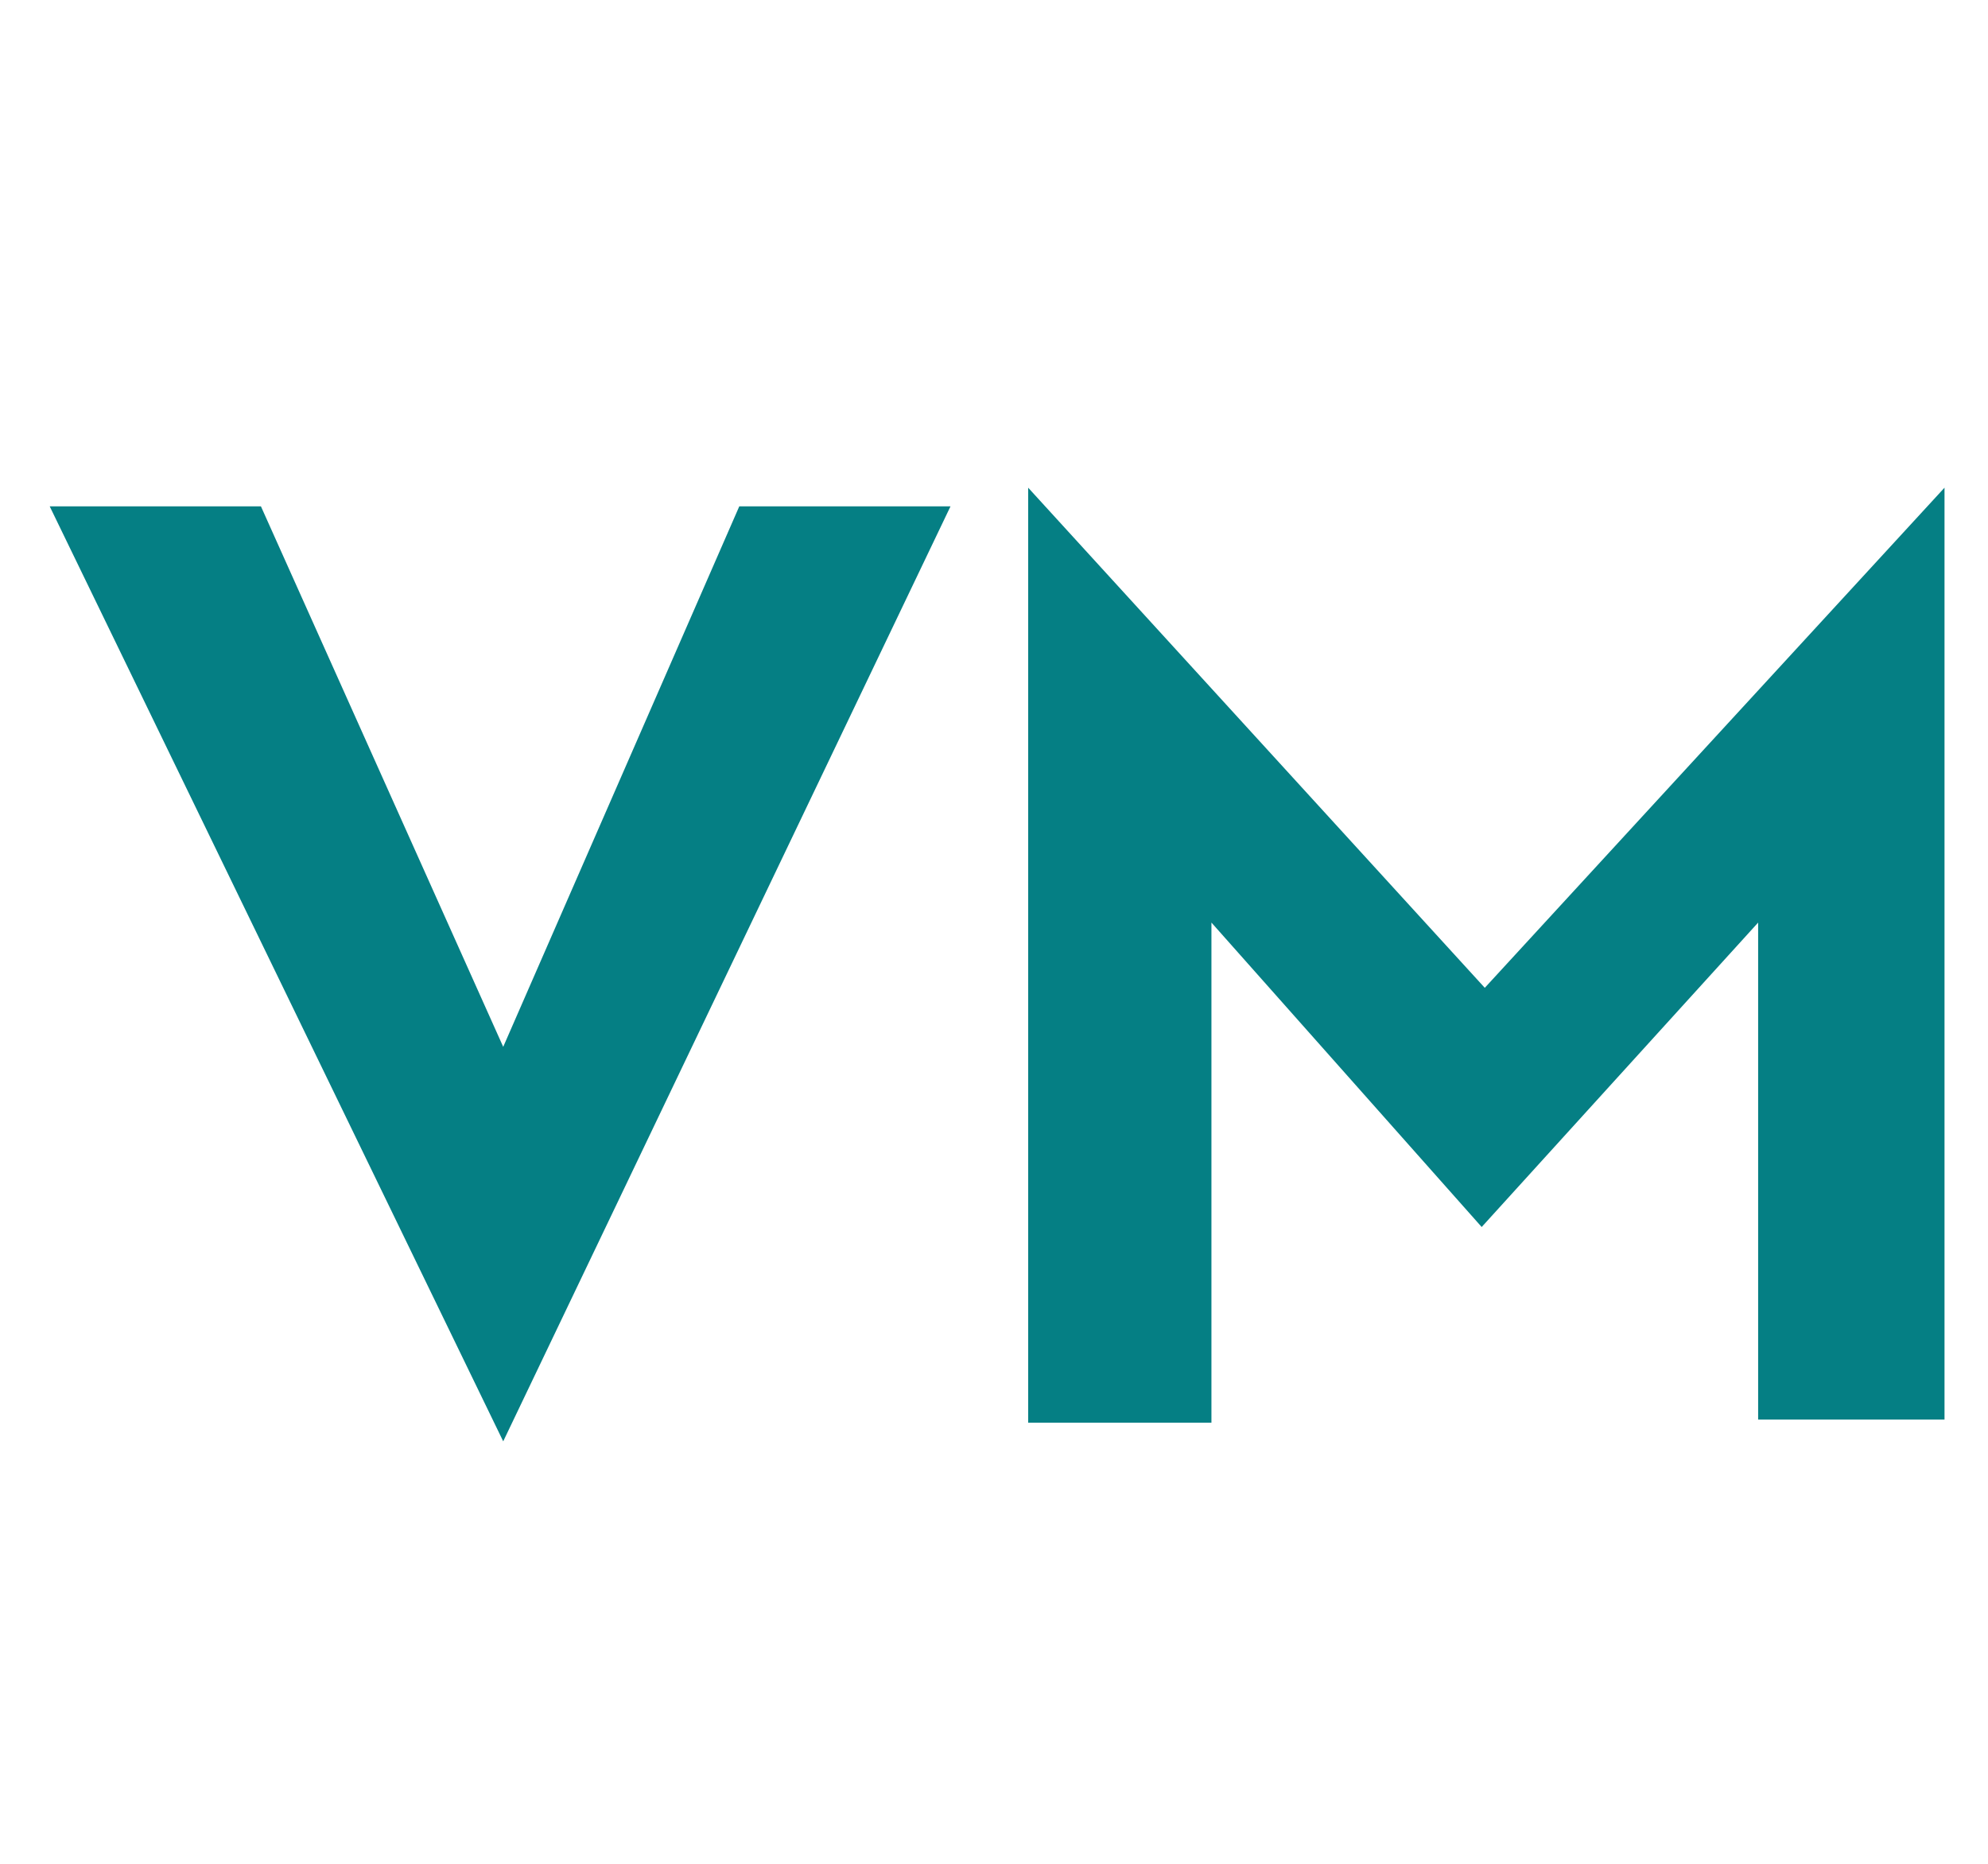
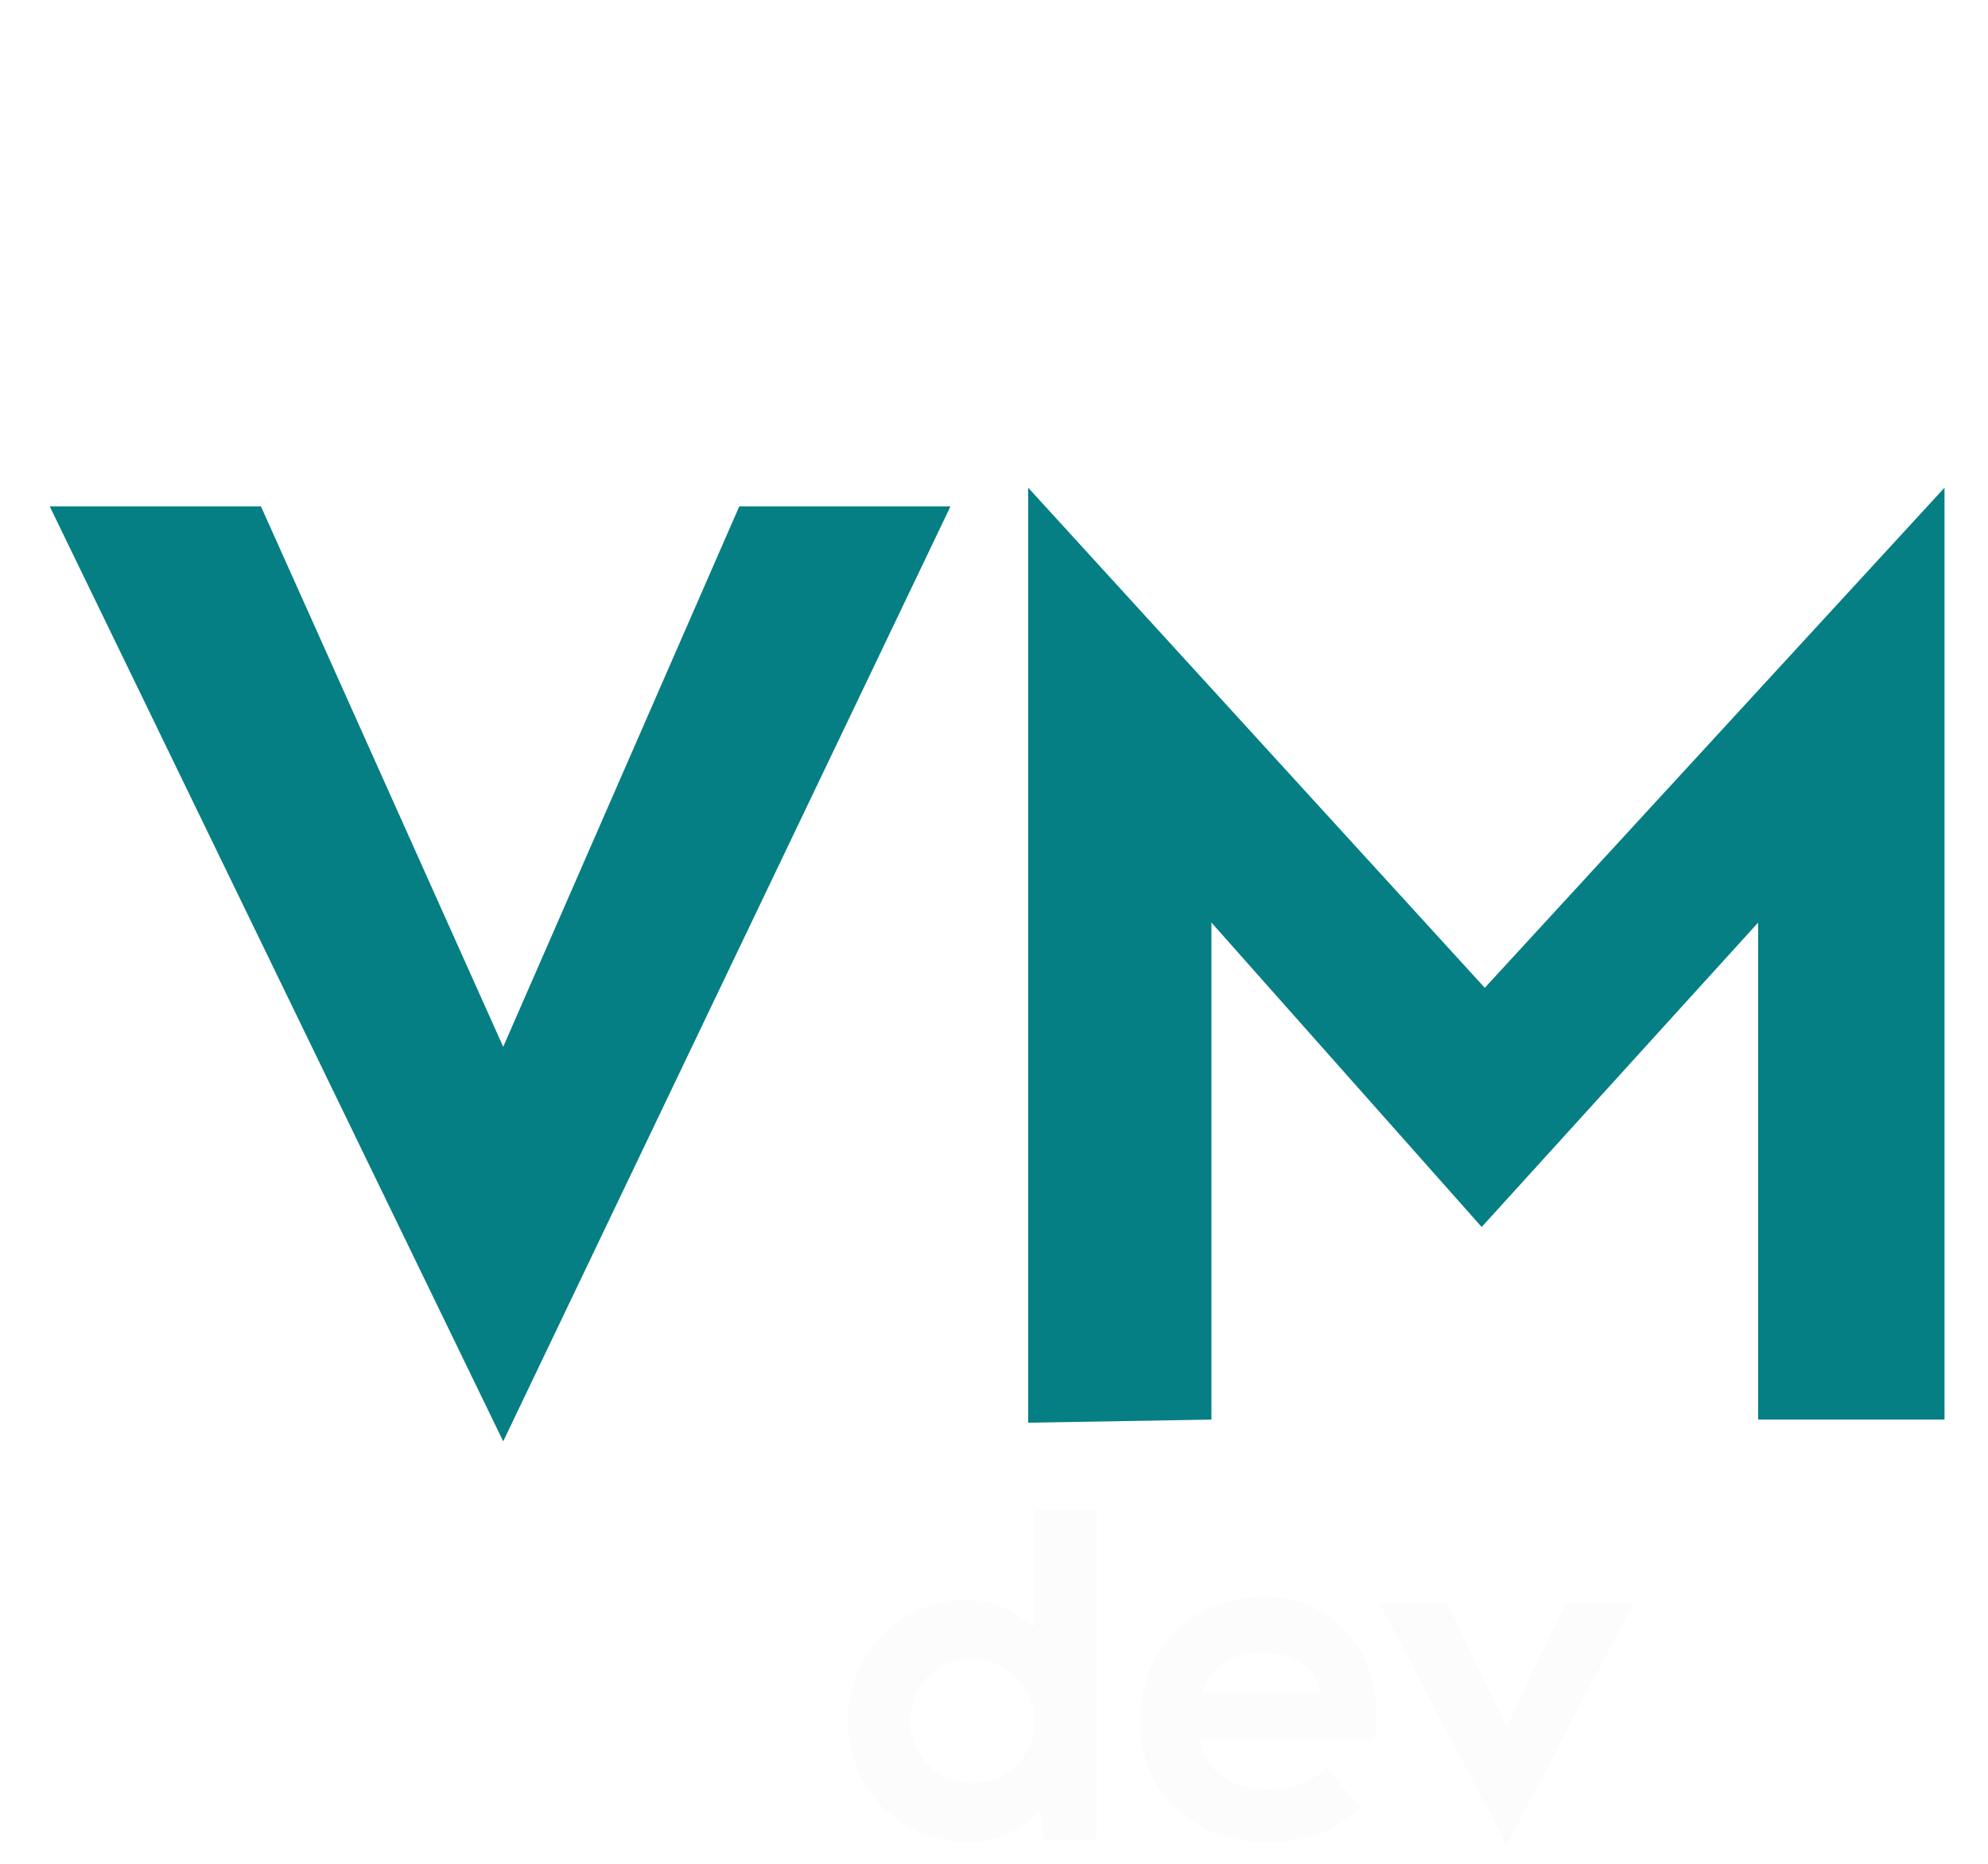
<svg xmlns="http://www.w3.org/2000/svg" version="1.1" id="Layer_1" x="0px" y="0px" viewBox="0 0 64 60" style="enable-background:new 0 0 64 60;" xml:space="preserve">
  <style type="text/css">
	.st0{fill:#057F84;}
+ 	.st1{fill:#FCFCFD;}
</style>
-   <path class="st0" d="M16.2,33.7L8.4,16.3H1.6l14.6,30.1l14.4-30.1h-6.8L16.2,33.7z M39,45.7v-16l8.7,9.8l8.9-9.8v16h6V15.7  L47.8,31.8L33.1,15.7v30.1H39z" />
+   <path class="st0" d="M16.2,33.7L8.4,16.3H1.6l14.6,30.1l14.4-30.1h-6.8L16.2,33.7z M39,45.7v-16l8.7,9.8l8.9-9.8v16h6v-30L47.8,31.8  L33.1,15.7v30.1L39,45.7L39,45.7z" />
+   <path class="st1" d="M33.3,52.4c-0.6-0.5-1.3-0.9-2.2-0.9c-2.1,0-3.8,1.7-3.8,3.9c0,2.2,1.7,3.9,3.8,3.9c1,0,1.8-0.4,2.4-1l0.1,0.9  h1.7V48.6h-2V52.4z M31.3,57.4c-1.1,0-2-0.9-2-2c0-1.2,0.9-2,2-2s2,0.9,2,2C33.3,56.5,32.5,57.4,31.3,57.4z M44.3,55.1  c0-2.1-1.5-3.7-3.6-3.7c-2.3,0-4,1.7-4,4c0,2.3,1.7,3.9,4.1,3.9c1.2,0,2.1-0.3,3-1.1l-1.1-1.3c-0.5,0.5-1.1,0.7-1.9,0.7  c-1.2,0-2-0.6-2.2-1.6h5.6C44.3,55.9,44.3,55.6,44.3,55.1z M40.7,53.2c0.8,0,1.5,0.4,1.7,0.9c0.1,0.1,0.1,0.3,0.1,0.4h-3.8  C38.9,53.7,39.6,53.2,40.7,53.2z M48.5,55.6l-1.9-4h-2.2l4.1,7.8l4.1-7.8h-2.2L48.5,55.6z" />
</svg>
